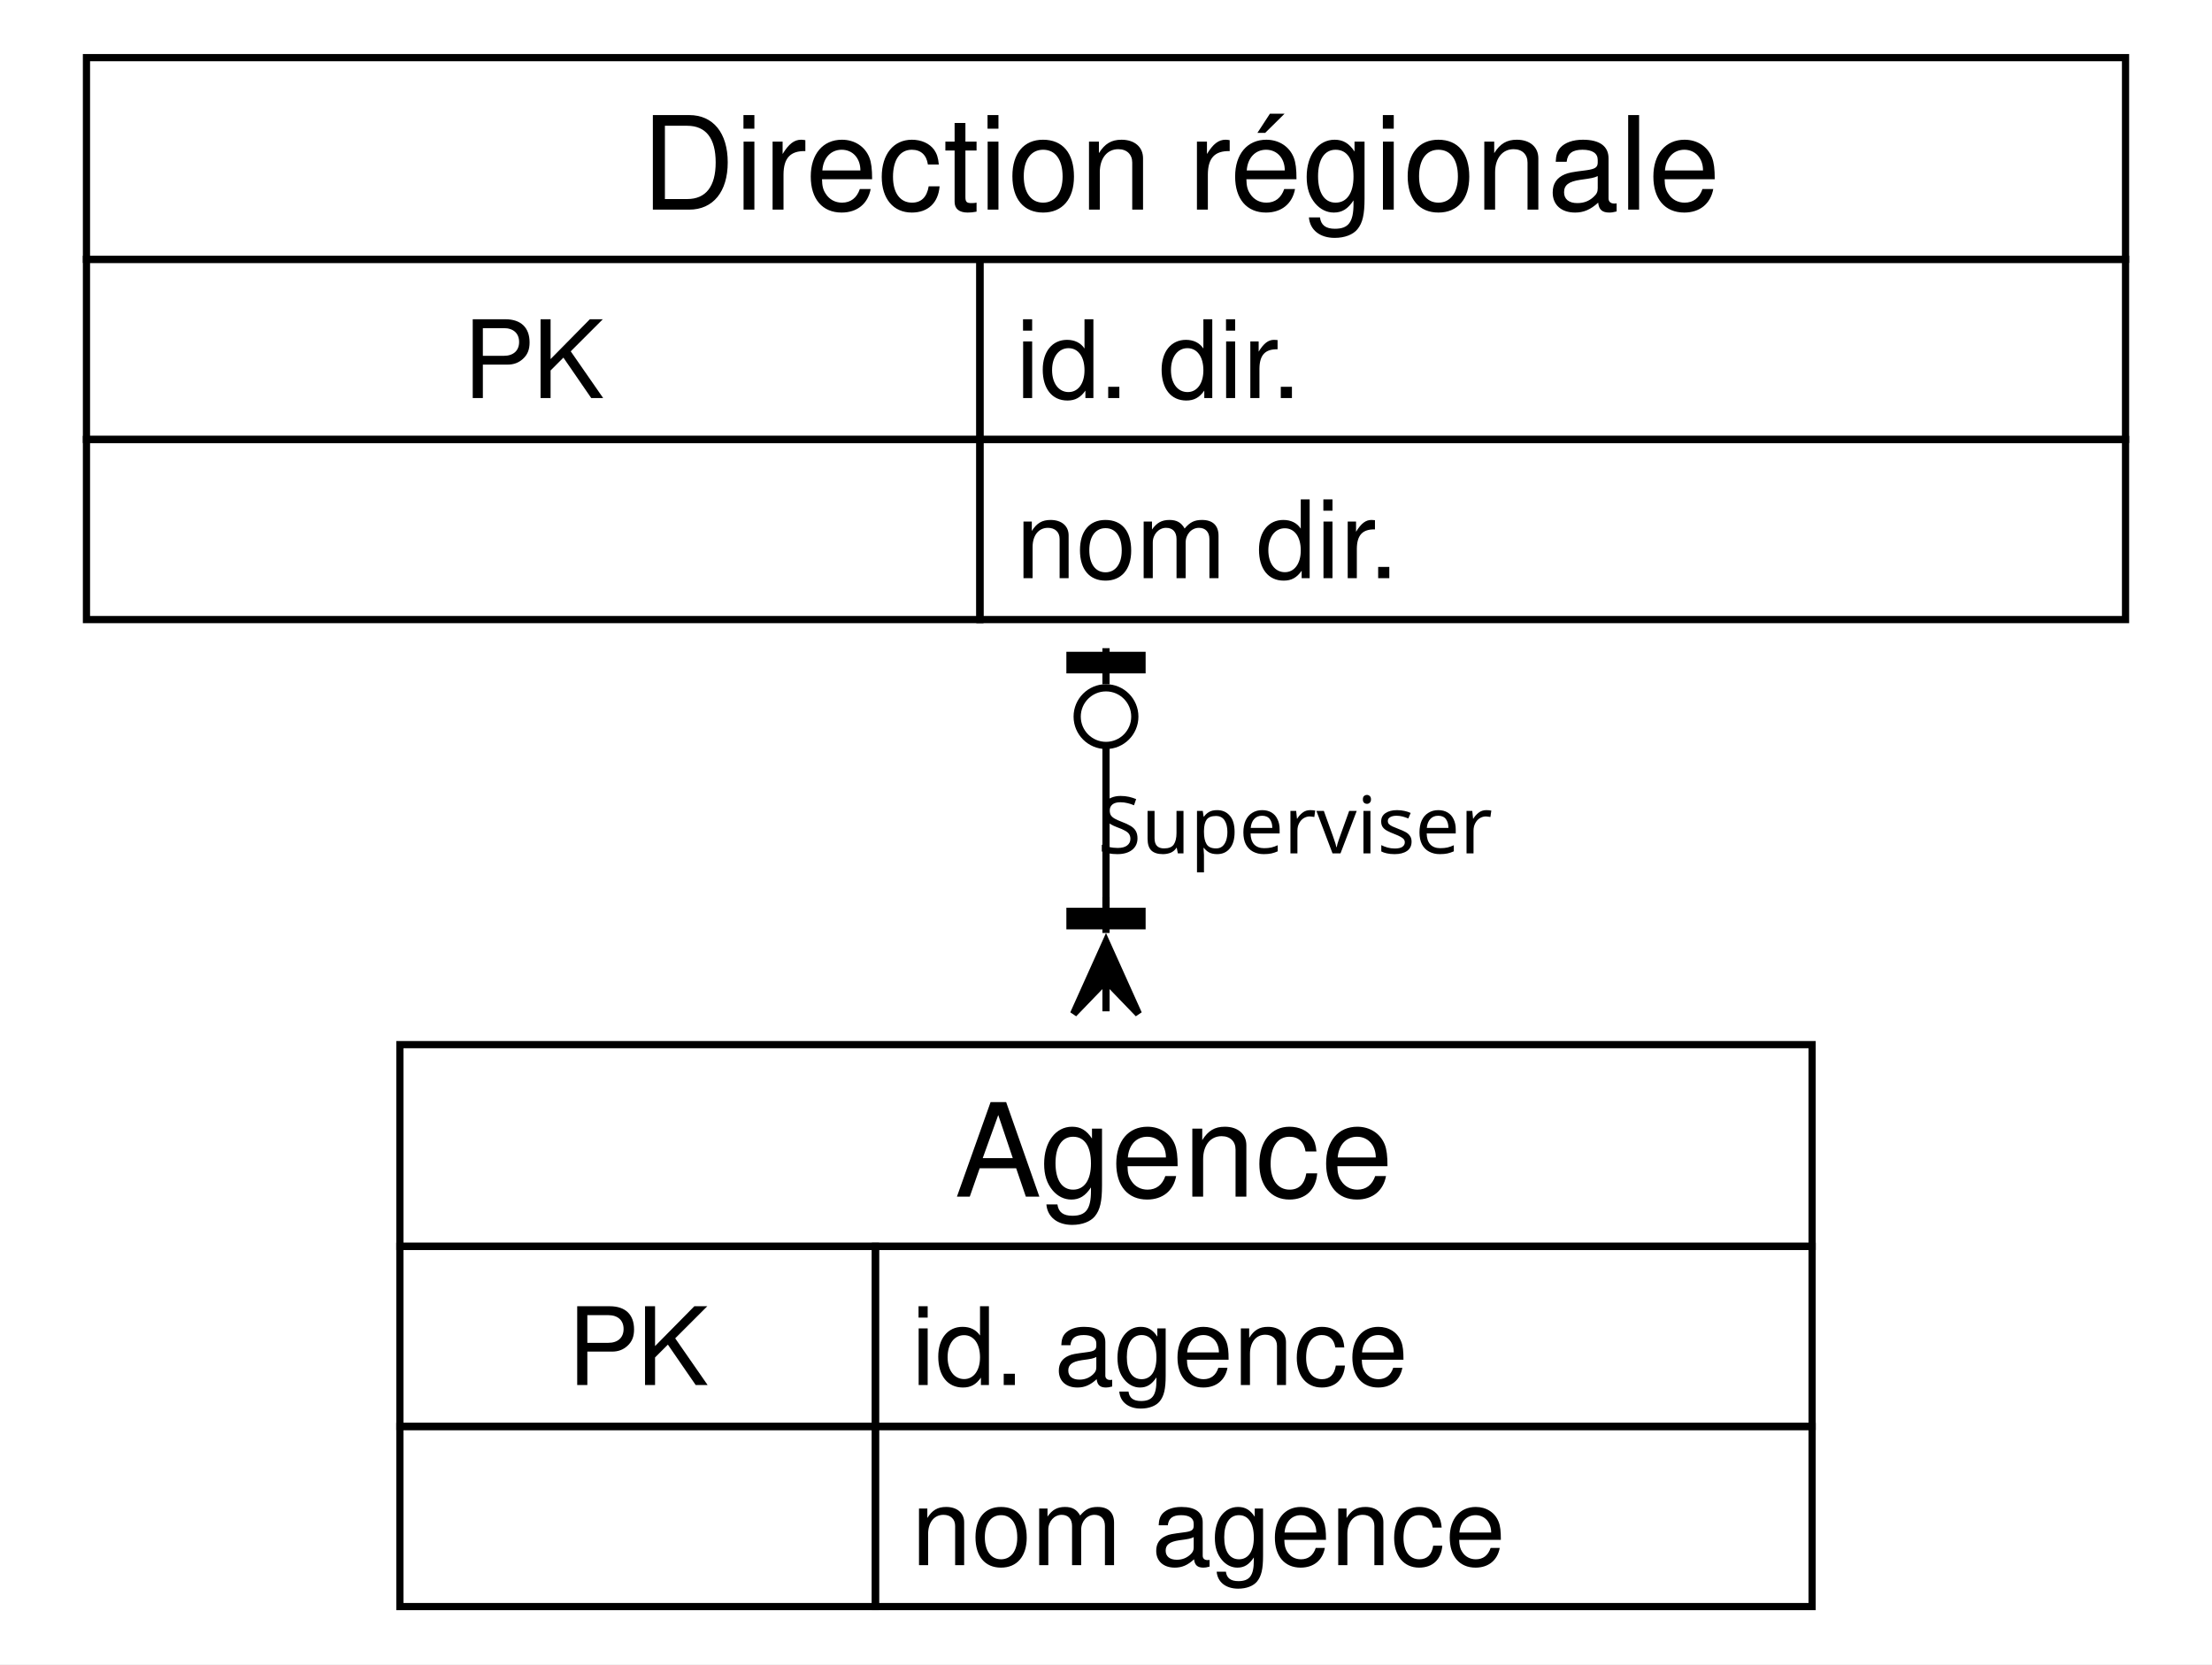
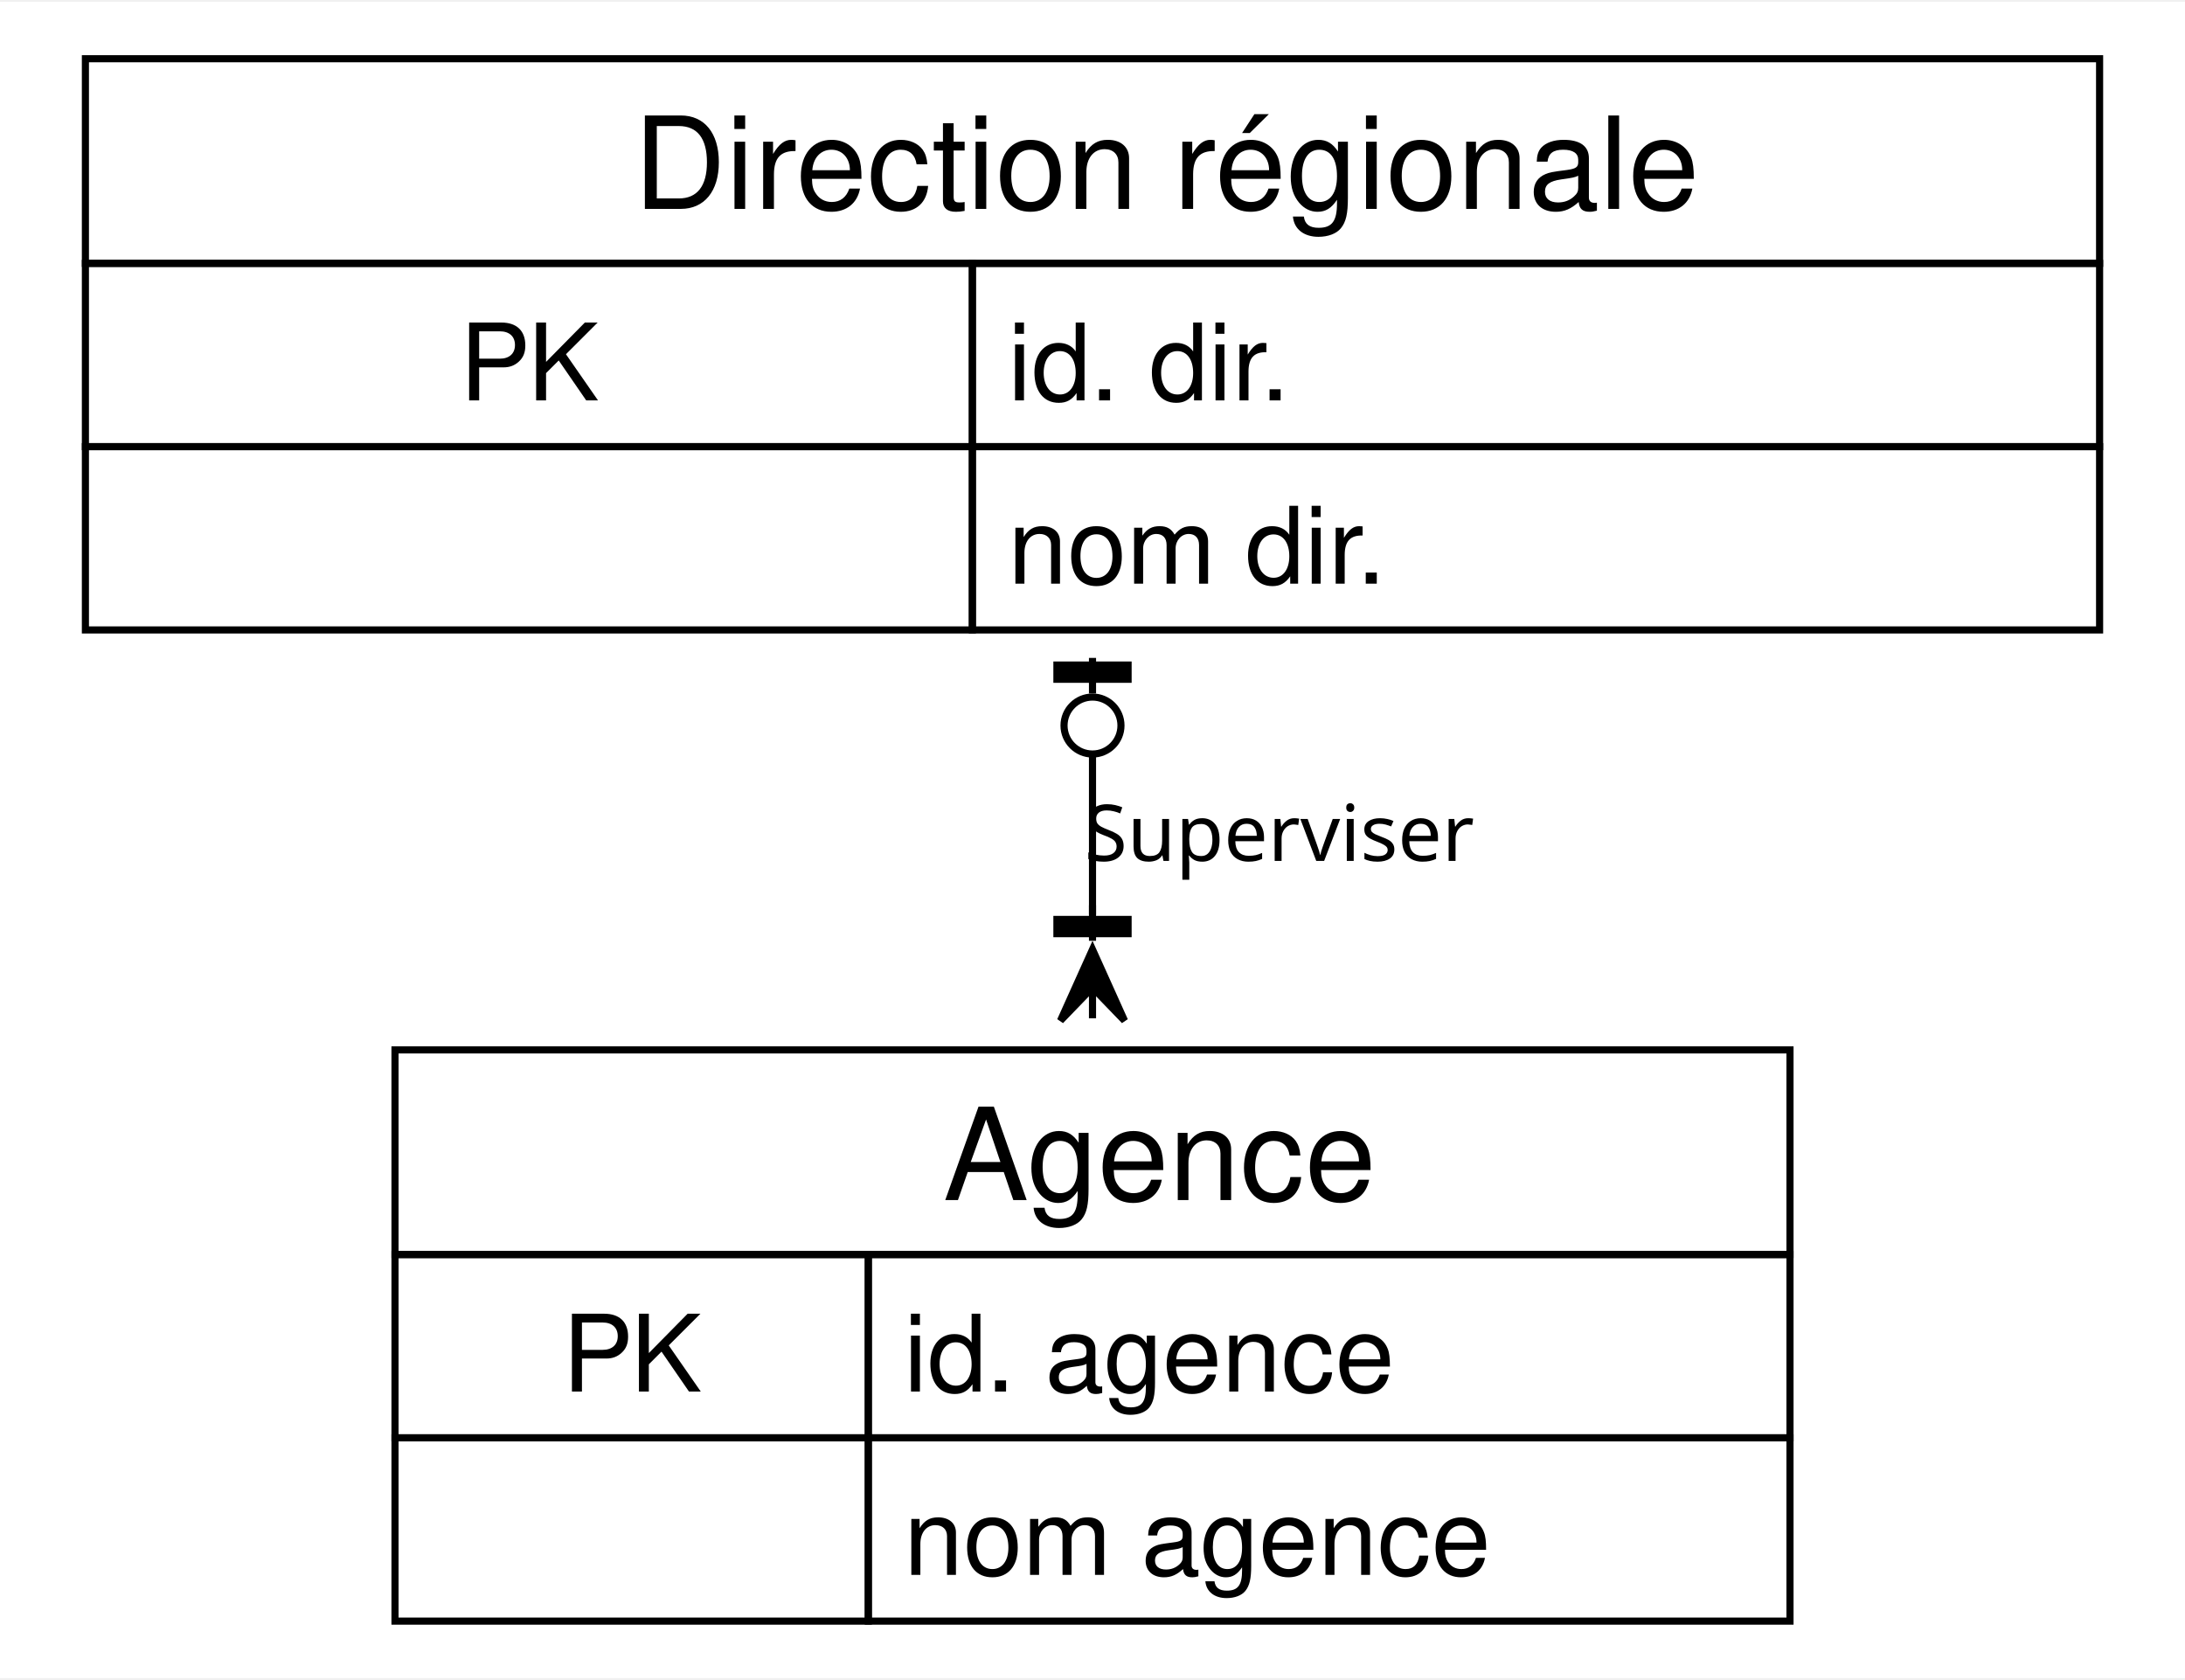
- <svg xmlns="http://www.w3.org/2000/svg" width="307pt" height="231pt" viewBox="0.00 0.00 307.00 231.00">
-   <g id="graph0" class="graph" transform="scale(1 1) rotate(0) translate(4 227)">
-     <polygon fill="#ffffff" stroke="none" points="-4,4 -4,-227 303,-227 303,4 -4,4" />
+ <svg xmlns="http://www.w3.org/2000/svg" width="307pt" height="236pt" viewBox="0.00 0.00 307.00 235.50">
+   <g id="graph0" class="graph" transform="scale(1 1) rotate(0) translate(4 231.5)">
+     <polygon fill="#ffffff" stroke="none" points="-4,4 -4,-231.5 303,-231.5 303,4 -4,4" />
    <g id="node1" class="node">
-       <polygon fill="#ffffff" stroke="none" points="51.5,-4 51.5,-82 247.5,-82 247.5,-4 51.5,-4" />
-       <polygon fill="#ffffff" stroke="none" points="51.5,-54 51.5,-82 247.5,-82 247.5,-54 51.5,-54" />
-       <polygon fill="none" stroke="#000000" points="51.5,-54 51.5,-82 247.5,-82 247.5,-54 51.5,-54" />
-       <text text-anchor="start" x="56.5" y="-60.9" font-family="Helvetica,sans-Serif" font-size="15.00" fill="#000000">                </text>
-       <text text-anchor="start" x="128.5" y="-60.9" font-family="Helvetica,sans-Serif" font-size="18.00" fill="#000000">Agence</text>
-       <text text-anchor="start" x="188.5" y="-60.9" font-family="Helvetica,sans-Serif" font-size="15.00" fill="#000000">            </text>
-       <polygon fill="none" stroke="#000000" points="51.5,-29 51.5,-54 117.5,-54 117.5,-29 51.5,-29" />
-       <text text-anchor="start" x="74.75" y="-34.75" font-family="Helvetica,sans-Serif" font-size="15.00" fill="#000000">PK</text>
-       <polygon fill="none" stroke="#000000" points="117.5,-29 117.5,-54 247.5,-54 247.5,-29 117.5,-29" />
-       <text text-anchor="start" x="122.5" y="-34.75" font-family="Helvetica,sans-Serif" font-size="15.00" fill="#000000">id. agence</text>
-       <polygon fill="none" stroke="#000000" points="51.5,-4 51.5,-29 117.5,-29 117.5,-4 51.5,-4" />
-       <text text-anchor="start" x="82.25" y="-9.75" font-family="Helvetica,sans-Serif" font-size="15.00" fill="#000000"> </text>
-       <polygon fill="none" stroke="#000000" points="117.5,-4 117.5,-29 247.5,-29 247.5,-4 117.5,-4" />
-       <text text-anchor="start" x="122.5" y="-9.75" font-family="Helvetica,sans-Serif" font-size="15.00" fill="#000000">nom agence</text>
+       <polygon fill="#ffffff" stroke="none" points="51.5,-4 51.5,-84.25 247.5,-84.25 247.5,-4 51.5,-4" />
+       <polygon fill="#ffffff" stroke="none" points="51.5,-55.5 51.5,-84.25 247.5,-84.25 247.5,-55.5 51.5,-55.5" />
+       <polygon fill="none" stroke="#000000" points="51.5,-55.5 51.5,-84.25 247.5,-84.25 247.5,-55.5 51.5,-55.5" />
+       <text text-anchor="start" x="56.5" y="-63.15" font-family="Helvetica,sans-Serif" font-size="15.00" fill="#000000">                </text>
+       <text text-anchor="start" x="128.5" y="-63.15" font-family="Helvetica,sans-Serif" font-size="18.00" fill="#000000">Agence</text>
+       <text text-anchor="start" x="188.5" y="-63.15" font-family="Helvetica,sans-Serif" font-size="15.00" fill="#000000">            </text>
+       <polygon fill="none" stroke="#000000" points="51.5,-29.75 51.5,-55.5 118,-55.5 118,-29.75 51.5,-29.75" />
+       <text text-anchor="start" x="75" y="-36.25" font-family="Helvetica,sans-Serif" font-size="15.00" fill="#000000">PK</text>
+       <polygon fill="none" stroke="#000000" points="118,-29.75 118,-55.5 247.5,-55.5 247.5,-29.75 118,-29.75" />
+       <text text-anchor="start" x="123" y="-36.25" font-family="Helvetica,sans-Serif" font-size="15.00" fill="#000000">id. agence</text>
+       <polygon fill="none" stroke="#000000" points="51.5,-4 51.5,-29.75 118,-29.75 118,-4 51.5,-4" />
+       <text text-anchor="start" x="82.5" y="-10.5" font-family="Helvetica,sans-Serif" font-size="15.00" fill="#000000"> </text>
+       <polygon fill="none" stroke="#000000" points="118,-4 118,-29.75 247.5,-29.75 247.5,-4 118,-4" />
+       <text text-anchor="start" x="123" y="-10.5" font-family="Helvetica,sans-Serif" font-size="15.00" fill="#000000">nom agence</text>
    </g>
    <g id="node2" class="node">
-       <polygon fill="#ffffff" stroke="none" points="8,-141 8,-219 291,-219 291,-141 8,-141" />
-       <polygon fill="#ffffff" stroke="none" points="8,-191 8,-219 291,-219 291,-191 8,-191" />
-       <polygon fill="none" stroke="#000000" points="8,-191 8,-219 291,-219 291,-191 8,-191" />
-       <text text-anchor="start" x="13" y="-197.9" font-family="Helvetica,sans-Serif" font-size="15.00" fill="#000000">                </text>
-       <text text-anchor="start" x="85" y="-197.9" font-family="Helvetica,sans-Serif" font-size="18.00" fill="#000000">Direction régionale</text>
-       <text text-anchor="start" x="232" y="-197.9" font-family="Helvetica,sans-Serif" font-size="15.00" fill="#000000">            </text>
-       <polygon fill="none" stroke="#000000" points="8,-166 8,-191 132,-191 132,-166 8,-166" />
-       <text text-anchor="start" x="60.25" y="-171.75" font-family="Helvetica,sans-Serif" font-size="15.00" fill="#000000">PK</text>
-       <polygon fill="none" stroke="#000000" points="132,-166 132,-191 291,-191 291,-166 132,-166" />
-       <text text-anchor="start" x="137" y="-171.75" font-family="Helvetica,sans-Serif" font-size="15.00" fill="#000000">id. dir.</text>
-       <polygon fill="none" stroke="#000000" points="8,-141 8,-166 132,-166 132,-141 8,-141" />
-       <text text-anchor="start" x="67.75" y="-146.75" font-family="Helvetica,sans-Serif" font-size="15.00" fill="#000000"> </text>
-       <polygon fill="none" stroke="#000000" points="132,-141 132,-166 291,-166 291,-141 132,-141" />
-       <text text-anchor="start" x="137" y="-146.75" font-family="Helvetica,sans-Serif" font-size="15.00" fill="#000000">nom dir.</text>
+       <polygon fill="#ffffff" stroke="none" points="8,-143.25 8,-223.5 291,-223.5 291,-143.25 8,-143.25" />
+       <polygon fill="#ffffff" stroke="none" points="8,-194.75 8,-223.5 291,-223.5 291,-194.75 8,-194.75" />
+       <polygon fill="none" stroke="#000000" points="8,-194.75 8,-223.5 291,-223.5 291,-194.75 8,-194.75" />
+       <text text-anchor="start" x="13" y="-202.4" font-family="Helvetica,sans-Serif" font-size="15.00" fill="#000000">                </text>
+       <text text-anchor="start" x="85" y="-202.4" font-family="Helvetica,sans-Serif" font-size="18.00" fill="#000000">Direction régionale</text>
+       <text text-anchor="start" x="232" y="-202.4" font-family="Helvetica,sans-Serif" font-size="15.00" fill="#000000">            </text>
+       <polygon fill="none" stroke="#000000" points="8,-169 8,-194.75 132.62,-194.75 132.62,-169 8,-169" />
+       <text text-anchor="start" x="60.56" y="-175.5" font-family="Helvetica,sans-Serif" font-size="15.00" fill="#000000">PK</text>
+       <polygon fill="none" stroke="#000000" points="132.62,-169 132.62,-194.75 291,-194.75 291,-169 132.62,-169" />
+       <text text-anchor="start" x="137.62" y="-175.5" font-family="Helvetica,sans-Serif" font-size="15.00" fill="#000000">id. dir.</text>
+       <polygon fill="none" stroke="#000000" points="8,-143.25 8,-169 132.62,-169 132.62,-143.25 8,-143.25" />
+       <text text-anchor="start" x="68.06" y="-149.75" font-family="Helvetica,sans-Serif" font-size="15.00" fill="#000000"> </text>
+       <polygon fill="none" stroke="#000000" points="132.62,-143.25 132.62,-169 291,-169 291,-143.25 132.62,-143.25" />
+       <text text-anchor="start" x="137.62" y="-149.75" font-family="Helvetica,sans-Serif" font-size="15.00" fill="#000000">nom dir.</text>
    </g>
    <g id="edge1" class="edge">
-       <path fill="none" stroke="#000000" d="M149.5,-123.27C149.5,-115.96 149.5,-108.45 149.5,-101.12" />
-       <polygon fill="#000000" stroke="#000000" points="154.5,-136.03 144.5,-136.03 144.5,-134.03 154.5,-134.03 154.5,-136.03" />
-       <polyline fill="none" stroke="#000000" points="149.5,-137.03 149.5,-132.03" />
-       <ellipse fill="none" stroke="#000000" cx="149.5" cy="-127.53" rx="4" ry="4" />
-       <polygon fill="#000000" stroke="#000000" points="149.5,-96.28 154,-86.28 149.5,-90.95 149.5,-86.62 149.5,-86.62 149.5,-86.62 149.5,-90.95 145,-86.28 149.5,-96.28" />
-       <polygon fill="#000000" stroke="#000000" points="144.5,-98.5 154.5,-98.5 154.5,-100.5 144.5,-100.5 144.5,-98.5" />
-       <polyline fill="none" stroke="#000000" points="149.5,-97.5 149.5,-102.5" />
-       <text text-anchor="middle" x="175.75" y="-108.55" font-family="Futura" font-size="11.00" fill="#000000">Superviser</text>
+       <path fill="none" stroke="#000000" d="M149.5,-125.5C149.5,-118.15 149.5,-110.63 149.5,-103.26" />
+       <polygon fill="#000000" stroke="#000000" points="154.5,-138.32 144.5,-138.32 144.5,-136.32 154.5,-136.32 154.5,-138.32" />
+       <polyline fill="none" stroke="#000000" points="149.5,-139.32 149.5,-134.32" />
+       <ellipse fill="none" stroke="#000000" cx="149.5" cy="-129.82" rx="4" ry="4" />
+       <polygon fill="#000000" stroke="#000000" points="149.5,-98.36 154,-88.36 149.5,-93.02 149.5,-88.69 149.5,-88.69 149.5,-88.69 149.5,-93.02 145,-88.36 149.5,-98.36" />
+       <polygon fill="#000000" stroke="#000000" points="144.5,-100.58 154.5,-100.58 154.5,-102.58 144.5,-102.58 144.5,-100.58" />
+       <polyline fill="none" stroke="#000000" points="149.5,-99.58 149.5,-104.58" />
+       <text text-anchor="middle" x="175.75" y="-110.8" font-family="Futura" font-size="11.00" fill="#000000">Superviser</text>
    </g>
  </g>
</svg>
